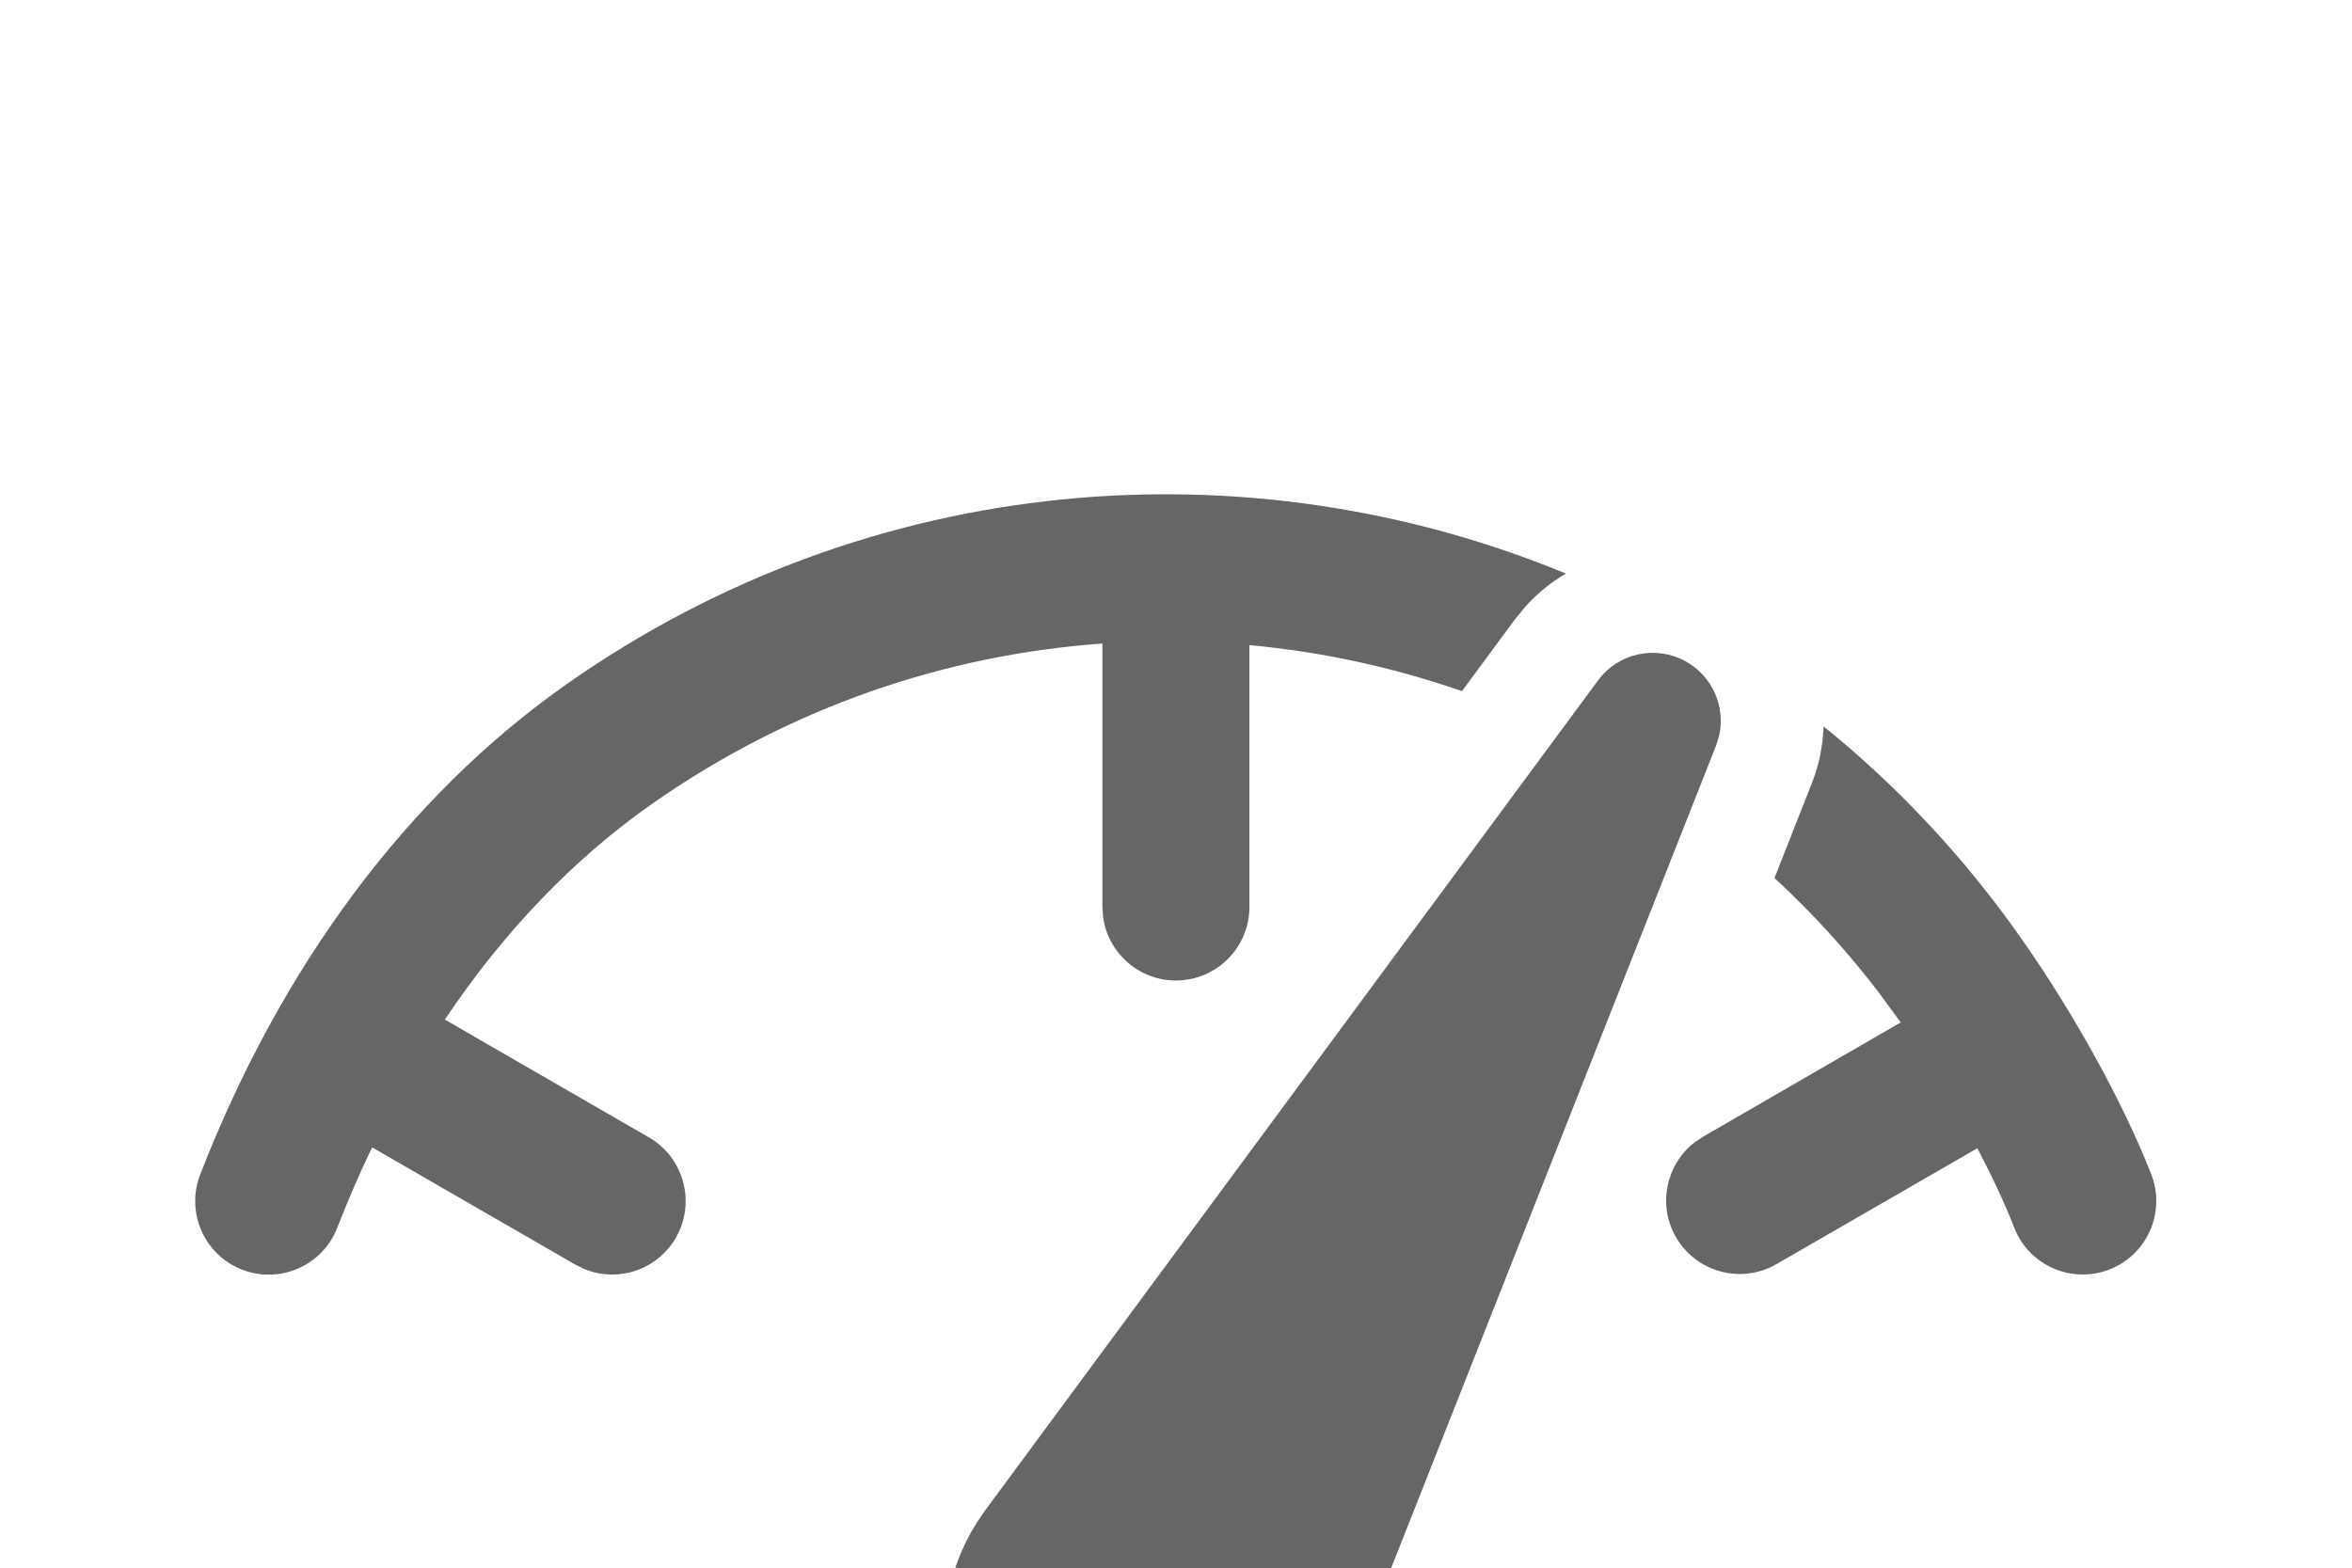
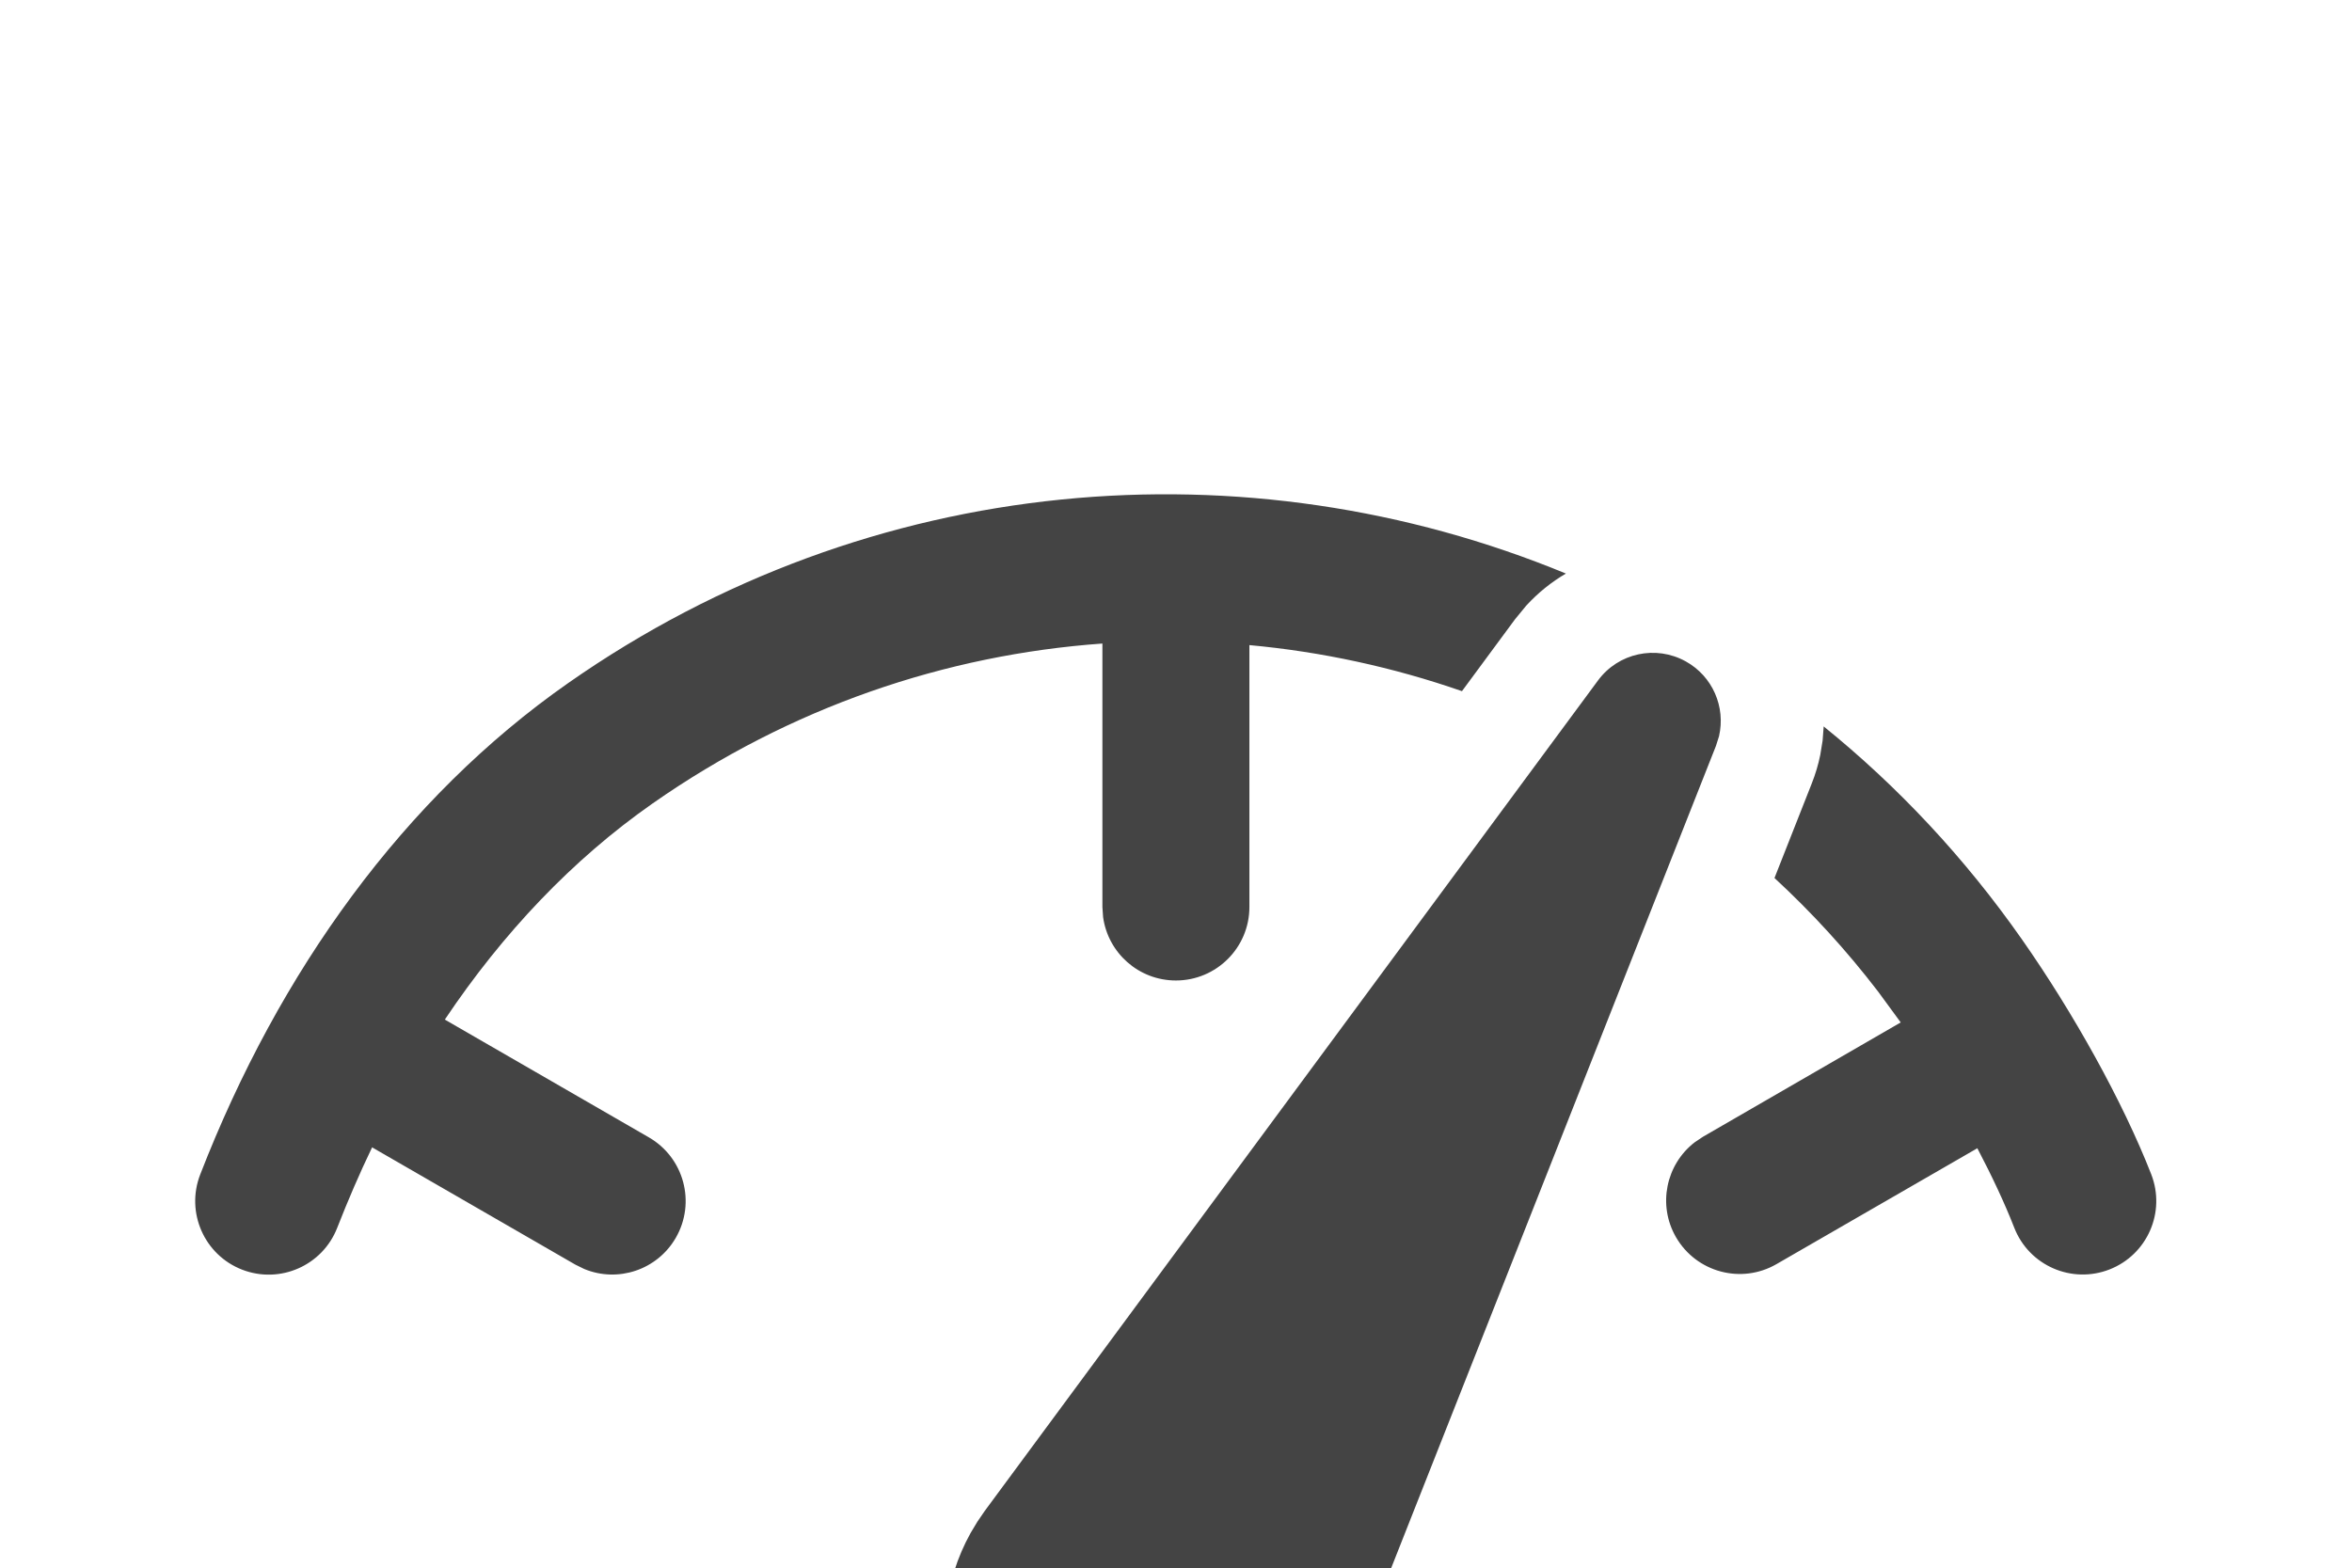
<svg xmlns="http://www.w3.org/2000/svg" height="16" viewBox="0 0 24 16" width="24">
-   <path d="m10.049 15.421 6.257-8.476c.207-.281.59-.364.895-.195.275.152.409.466.34.764l-.031.098-3.87 9.799c-.42 1.063-1.623 1.585-2.686 1.165-.083-.033-.165-.071-.243-.115-1-.554-1.362-1.815-.807-2.815l.069-.115.076-.111 6.257-8.476zm8.56-8.007c.755.611 1.437 1.337 2.022 2.172.525.749 1.03 1.656 1.32 2.398.151.386-.039.821-.425.972s-.821-.039-.972-.425c-.097-.249-.227-.526-.377-.812l-2.05 1.183c-.359.207-.817.084-1.025-.275-.19-.329-.102-.742.19-.968l.085-.057 2.018-1.167-.23-.314c-.324-.423-.678-.809-1.058-1.16l.38-.964c.038-.096.067-.193.087-.291l.024-.147zm-2.629-1.561c-.149.087-.286.197-.407.329l-.114.139-.541.733c-.702-.244-1.431-.402-2.169-.47l-0 2.673c0 .414-.336.75-.75.75-.38 0-.693-.282-.743-.648l-.007-.102-0-2.689c-1.597.114-3.184.648-4.591 1.633-.816.571-1.527 1.322-2.119 2.205l2.082 1.202c.359.207.482.666.275 1.025-.19.329-.591.46-.933.319l-.092-.045-2.074-1.197c-.128.266-.246.54-.356.821-.15.386-.585.577-.971.427s-.577-.585-.427-.971c.806-2.075 2.079-3.843 3.754-5.015 3.092-2.165 6.934-2.459 10.182-1.118z" fill="#666" />
+   <path d="m10.049 15.421 6.257-8.476c.207-.281.59-.364.895-.195.275.152.409.466.34.764l-.031.098-3.87 9.799c-.42 1.063-1.623 1.585-2.686 1.165-.083-.033-.165-.071-.243-.115-1-.554-1.362-1.815-.807-2.815l.069-.115.076-.111 6.257-8.476zm8.56-8.007c.755.611 1.437 1.337 2.022 2.172.525.749 1.03 1.656 1.32 2.398.151.386-.039.821-.425.972s-.821-.039-.972-.425c-.097-.249-.227-.526-.377-.812l-2.05 1.183c-.359.207-.817.084-1.025-.275-.19-.329-.102-.742.19-.968l.085-.057 2.018-1.167-.23-.314c-.324-.423-.678-.809-1.058-1.16l.38-.964c.038-.096.067-.193.087-.291l.024-.147zm-2.629-1.561c-.149.087-.286.197-.407.329l-.114.139-.541.733c-.702-.244-1.431-.402-2.169-.47l-0 2.673c0 .414-.336.75-.75.75-.38 0-.693-.282-.743-.648l-.007-.102-0-2.689c-1.597.114-3.184.648-4.591 1.633-.816.571-1.527 1.322-2.119 2.205l2.082 1.202c.359.207.482.666.275 1.025-.19.329-.591.46-.933.319l-.092-.045-2.074-1.197c-.128.266-.246.54-.356.821-.15.386-.585.577-.971.427s-.577-.585-.427-.971c.806-2.075 2.079-3.843 3.754-5.015 3.092-2.165 6.934-2.459 10.182-1.118z" fill="#444" />
</svg>
